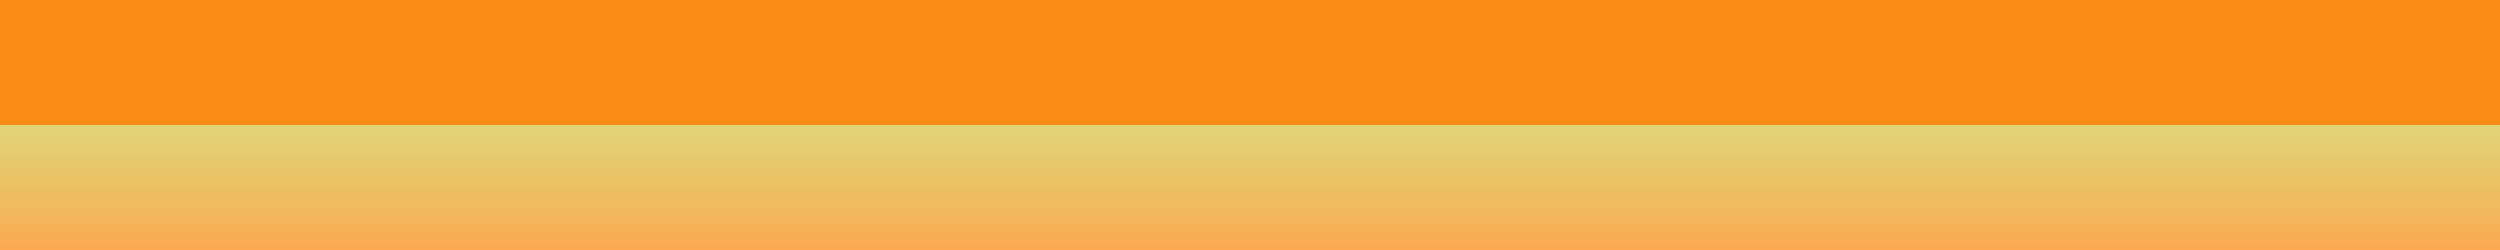
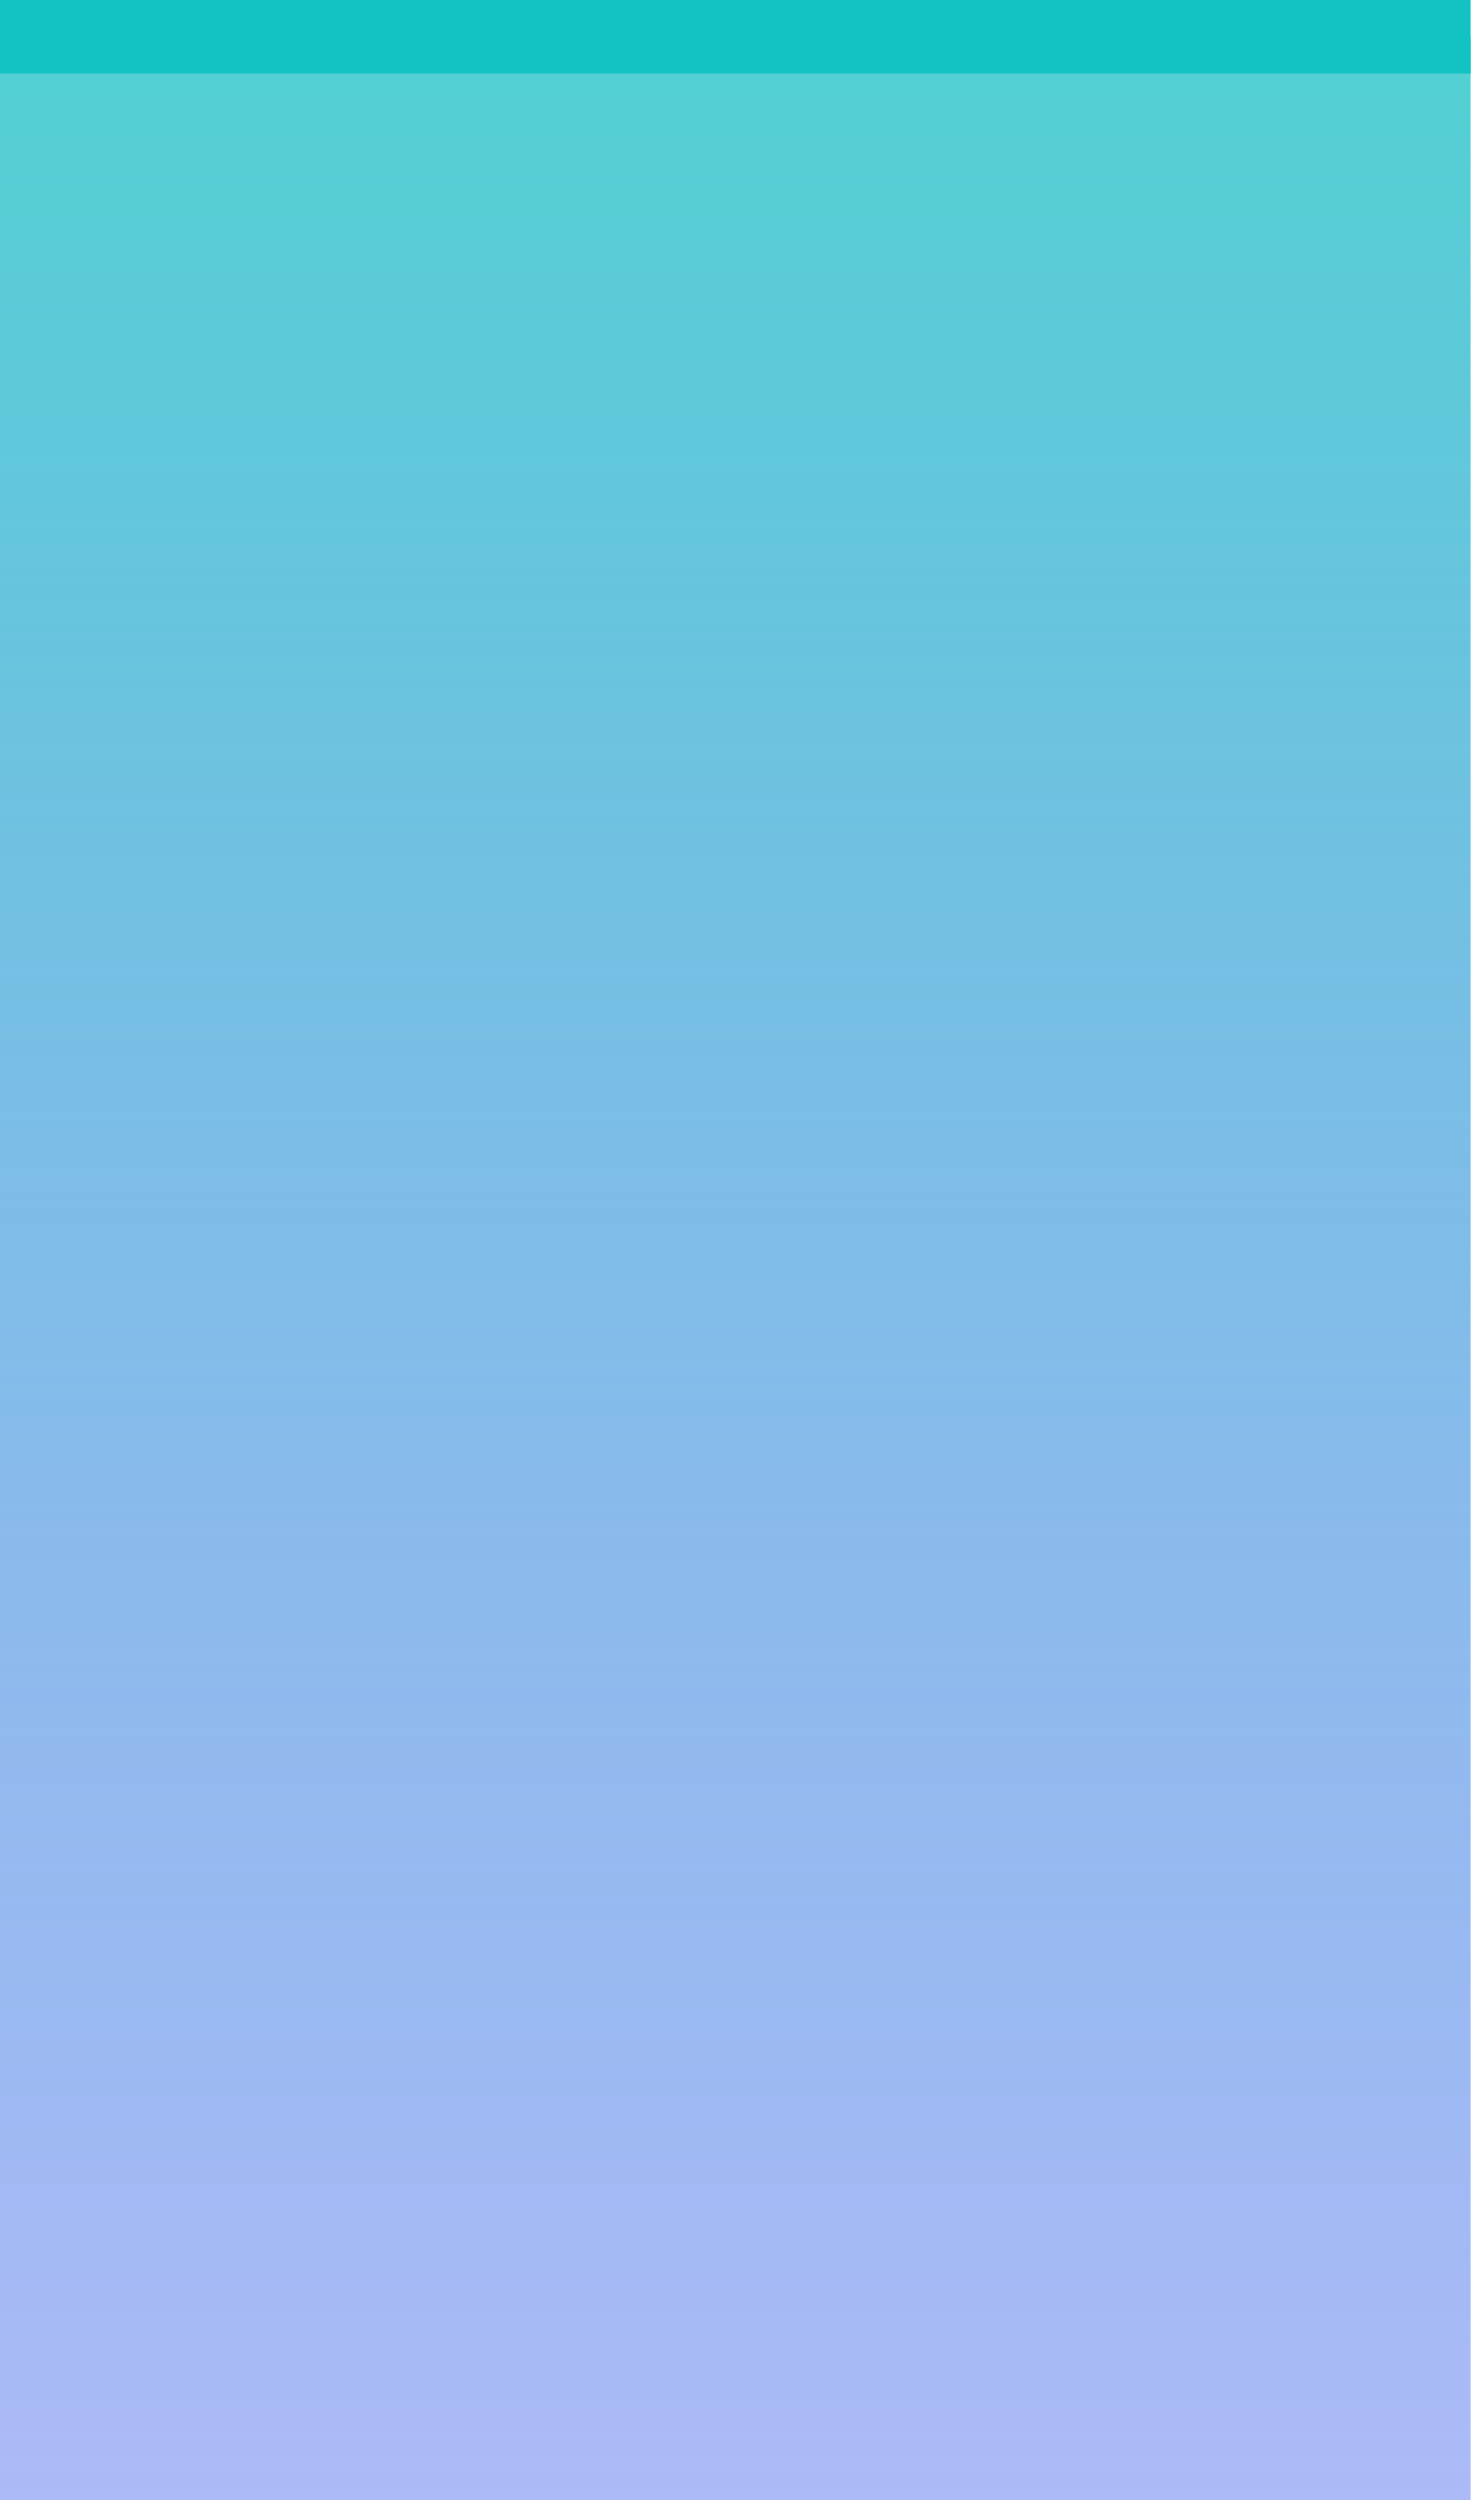
- <svg xmlns="http://www.w3.org/2000/svg" version="1.1" width="20px" height="2px">
+ <svg xmlns="http://www.w3.org/2000/svg" version="1.1" width="20px" height="34px">
  <defs>
-     <linearGradient gradientUnits="userSpaceOnUse" x1="696" y1="970" x2="696" y2="968" id="LinearGradient2062">
-       <stop id="Stop2063" stop-color="#fa8c16" stop-opacity="0.749" offset="0" />
-       <stop id="Stop2064" stop-color="#a0d911" stop-opacity="0.4" offset="1" />
+     <linearGradient gradientUnits="userSpaceOnUse" x1="787" y1="937" x2="787" y2="971" id="LinearGradient480">
+       <stop id="Stop481" stop-color="#13c2c2" stop-opacity="0.749" offset="0" />
+       <stop id="Stop482" stop-color="#2f54eb" stop-opacity="0.4" offset="1" />
    </linearGradient>
  </defs>
-   <g transform="matrix(1 0 0 1 -686 -968 )">
-     <path d="M 686 968.5  L 706 968.5  L 706 970  L 686 970  L 686 968.5  Z " fill-rule="nonzero" fill="url(#LinearGradient2062)" stroke="none" />
-     <path d="M 686 968.5  L 706 968.5  " stroke-width="1" stroke="#fa8c16" fill="none" />
+   <g transform="matrix(1 0 0 1 -777 -937 )">
+     <path d="M 777 937.5  L 797 937.5  L 797 971  L 777 971  L 777 937.5  Z " fill-rule="nonzero" fill="url(#LinearGradient480)" stroke="none" />
+     <path d="M 777 937.5  L 797 937.5  " stroke-width="1" stroke="#13c2c2" fill="none" />
  </g>
</svg>
